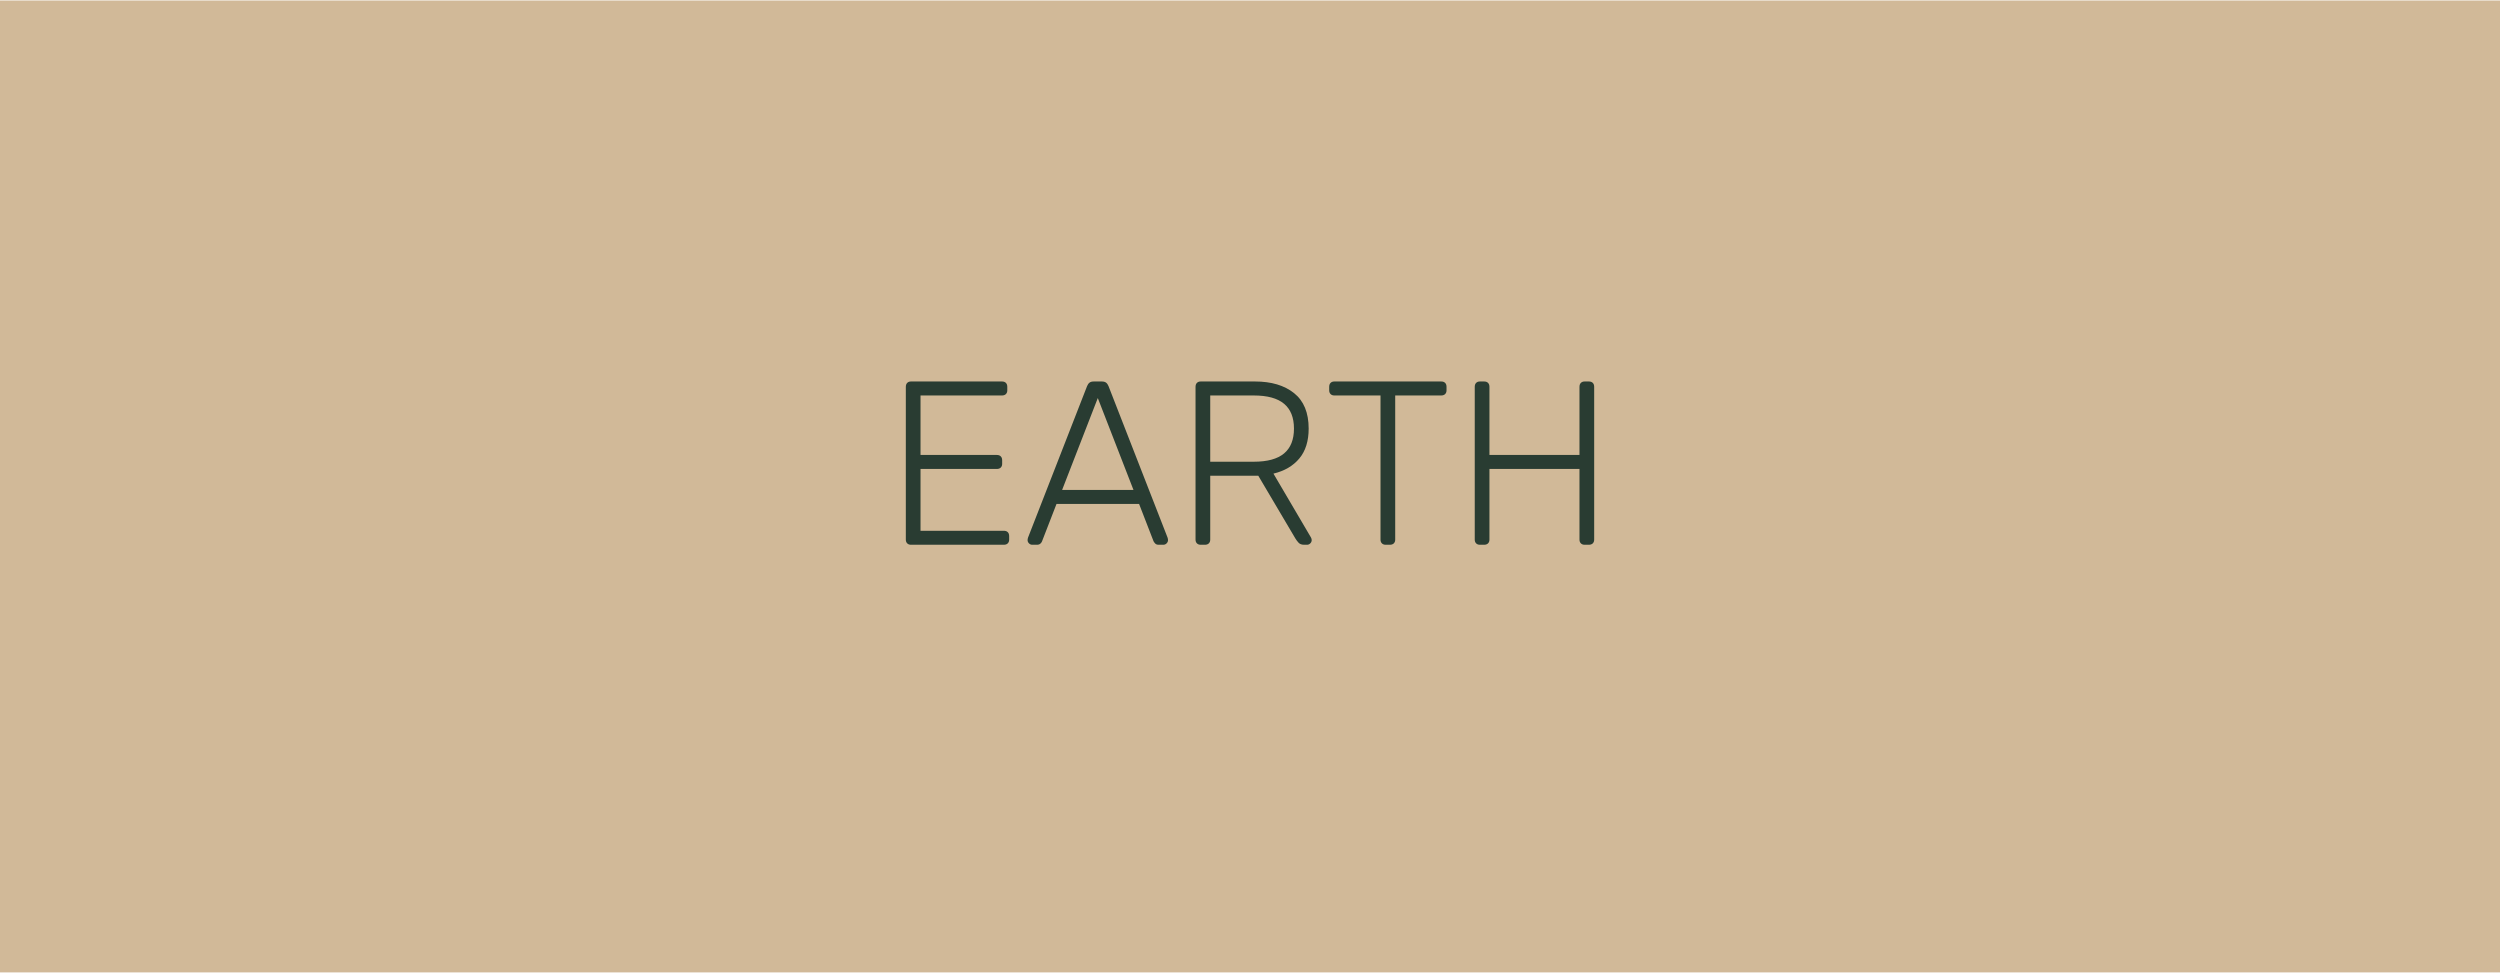
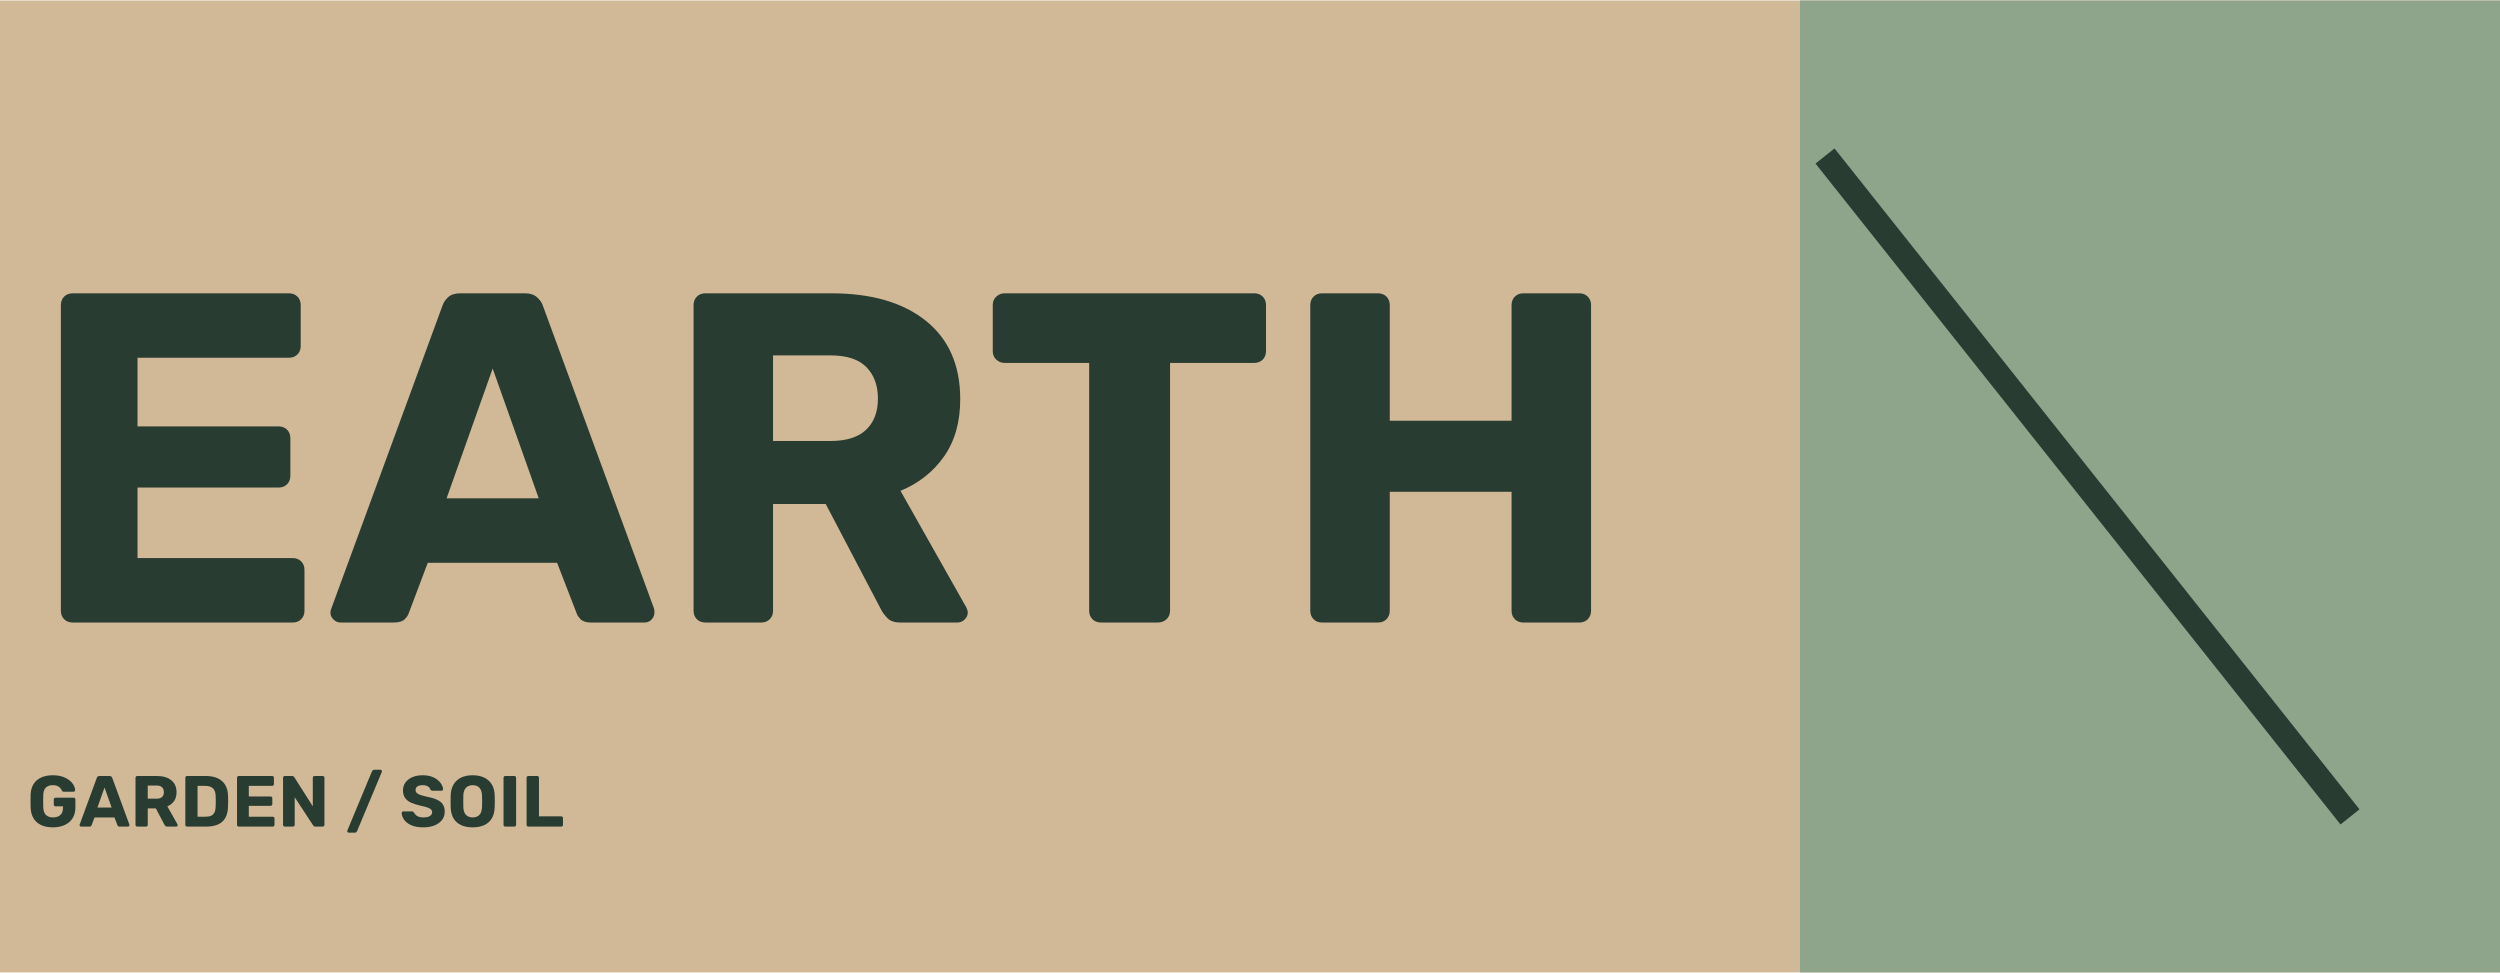
<svg xmlns="http://www.w3.org/2000/svg" width="2048" height="797" viewBox="0 0 463 180" role="img">
  <rect width="463" height="180" fill="#d1b998" />
+   <path d="M333.36 0H463V180H333.36Z" fill="#8ea58c" />
+   <path d="M337.99 28.8L435.22 151.2" stroke="#293c32" stroke-width="4.5" />
  <g fill="#293c32" aria-label="EARTH">
-     <path transform="translate(163.698 100.8) scale(0.432)" d="M51.400 0L11.600 0Q10.600 0 10-0.600Q9.400-1.200 9.400-2.200L9.400-2.200L9.400-67.700Q9.400-68.800 10-69.400Q10.600-70 11.600-70L11.600-70L50.600-70Q51.700-70 52.300-69.400Q52.900-68.800 52.900-67.700L52.900-67.700L52.900-66.200Q52.900-65.200 52.300-64.600Q51.700-64 50.600-64L50.600-64L15.700-64L15.700-38.500L48.400-38.500Q49.500-38.500 50.100-37.900Q50.700-37.300 50.700-36.200L50.700-36.200L50.700-34.700Q50.700-33.700 50.100-33.100Q49.500-32.500 48.400-32.500L48.400-32.500L15.700-32.500L15.700-6L51.400-6Q52.500-6 53.100-5.400Q53.700-4.800 53.700-3.700L53.700-3.700L53.700-2.200Q53.700-1.200 53.100-0.600Q52.500 0 51.400 0L51.400 0Z" />
-     <path transform="translate(189.272 100.8) scale(0.432)" d="M6.400 0L4.400 0Q3.600 0 3-0.600Q2.400-1.200 2.400-2L2.400-2Q2.400-2.500 2.600-3.100L2.600-3.100L27.900-68Q28.300-69 28.950-69.500Q29.600-70 30.800-70L30.800-70L34.200-70Q35.400-70 36.050-69.500Q36.700-69 37.100-68L37.100-68L62.400-3.100Q62.600-2.500 62.600-2L62.600-2Q62.600-1.200 62-0.600Q61.400 0 60.600 0L60.600 0L58.600 0Q57.600 0 57.100-0.550Q56.600-1.100 56.400-1.500L56.400-1.500L50.200-17.500L14.800-17.500L8.600-1.500Q8.500-1.100 7.950-0.550Q7.400 0 6.400 0L6.400 0ZM32.500-62.900L17.200-23.500L47.800-23.500L32.500-62.900Z" />
-     <path transform="translate(217.352 100.8) scale(0.432)" d="M13.400 0L11.600 0Q10.600 0 10-0.600Q9.400-1.200 9.400-2.200L9.400-2.200L9.400-67.700Q9.400-68.800 10-69.400Q10.600-70 11.600-70L11.600-70L34.900-70Q45.400-70 51.650-65Q57.900-60 57.900-49.800L57.900-49.800Q57.900-41.800 53.900-37Q49.900-32.200 42.800-30.500L42.800-30.500L58.900-3.100Q59.200-2.500 59.200-2L59.200-2Q59.200-1.200 58.600-0.600Q58 0 57.200 0L57.200 0L56 0Q54.400 0 53.600-0.850Q52.800-1.700 52.200-2.700L52.200-2.700L36.300-29.600L15.700-29.600L15.700-2.200Q15.700-1.200 15.100-0.600Q14.500 0 13.400 0L13.400 0ZM15.700-64L15.700-35.600L34.400-35.600Q43.100-35.600 47.350-39.150Q51.600-42.700 51.600-49.800L51.600-49.800Q51.600-56.900 47.350-60.450Q43.100-64 34.400-64L34.400-64L15.700-64Z" />
-     <path transform="translate(245 100.8) scale(0.432)" d="M28.700 0L26.900 0Q25.900 0 25.300-0.600Q24.700-1.200 24.700-2.200L24.700-2.200L24.700-64L4.900-64Q3.900-64 3.300-64.600Q2.700-65.200 2.700-66.200L2.700-66.200L2.700-67.700Q2.700-68.800 3.300-69.400Q3.900-70 4.900-70L4.900-70L50.700-70Q51.800-70 52.400-69.400Q53-68.800 53-67.700L53-67.700L53-66.200Q53-65.200 52.400-64.600Q51.800-64 50.700-64L50.700-64L31-64L31-2.200Q31-1.200 30.400-0.600Q29.800 0 28.700 0L28.700 0Z" />
-     <path transform="translate(269.062 100.8) scale(0.432)" d="M13.400 0L11.600 0Q10.600 0 10-0.600Q9.400-1.200 9.400-2.200L9.400-2.200L9.400-67.700Q9.400-68.800 10-69.400Q10.600-70 11.600-70L11.600-70L13.400-70Q14.500-70 15.100-69.400Q15.700-68.800 15.700-67.700L15.700-67.700L15.700-38.500L54.300-38.500L54.300-67.700Q54.300-68.800 54.900-69.400Q55.500-70 56.500-70L56.500-70L58.300-70Q59.400-70 60-69.400Q60.600-68.800 60.600-67.700L60.600-67.700L60.600-2.200Q60.600-1.200 60-0.600Q59.400 0 58.300 0L58.300 0L56.500 0Q55.500 0 54.900-0.600Q54.300-1.200 54.300-2.200L54.300-2.200L54.300-32.500L15.700-32.500L15.700-2.200Q15.700-1.200 15.100-0.600Q14.500 0 13.400 0L13.400 0Z" />
+     <path transform="translate(5 115.2) scale(0.871)" d="M56.500 0L9.700 0Q8.600 0 7.900-0.700Q7.200-1.400 7.200-2.500L7.200-2.500L7.200-67.500Q7.200-68.600 7.900-69.300Q8.600-70 9.700-70L9.700-70L55.700-70Q56.800-70 57.500-69.300Q58.200-68.600 58.200-67.500L58.200-67.500L58.200-58.800Q58.200-57.700 57.500-57Q56.800-56.300 55.700-56.300L55.700-56.300L23.500-56.300L23.500-41.700L53.500-41.700Q54.600-41.700 55.300-41Q56-40.300 56-39.200L56-39.200L56-31.200Q56-30.100 55.300-29.400Q54.600-28.700 53.500-28.700L53.500-28.700L23.500-28.700L23.500-13.700L56.500-13.700Q57.600-13.700 58.300-13Q59-12.300 59-11.200L59-11.200L59-2.500Q59-1.400 58.300-0.700Q57.600 0 56.500 0L56.500 0Z" />
+     <path transform="translate(60.322 115.2) scale(0.871)" d="M14.500 0L3.100 0Q2.300 0 1.650-0.650Q1-1.300 1-2.100L1-2.100Q1-2.600 1.200-3L1.200-3L24.800-67.300Q25.100-68.300 26-69.150Q26.900-70 28.600-70L28.600-70L42.400-70Q44-70 44.950-69.150Q45.900-68.300 46.200-67.300L46.200-67.300L69.800-3Q69.900-2.600 69.900-2.100L69.900-2.100Q69.900-1.300 69.300-0.650Q68.700 0 67.800 0L67.800 0L56.400 0Q54.900 0 54.200-0.700Q53.500-1.400 53.300-2.100L53.300-2.100L49.200-12.700L21.700-12.700L17.700-2.100Q17.500-1.400 16.800-0.700Q16.100 0 14.500 0L14.500 0ZM35.500-54L25.700-26.400L45.300-26.400L35.500-54Z" />
+     <path transform="translate(122.178 115.2) scale(0.871)" d="M21.600 0L9.700 0Q8.600 0 7.900-0.700Q7.200-1.400 7.200-2.500L7.200-2.500L7.200-67.500Q7.200-68.600 7.900-69.300Q8.600-70 9.700-70L9.700-70L36.500-70Q49.300-70 56.600-64.150Q63.900-58.300 63.900-47.500L63.900-47.500Q63.900-40.200 60.450-35.300Q57-30.400 51.200-28L51.200-28L65.200-3.200Q65.500-2.600 65.500-2.100L65.500-2.100Q65.500-1.300 64.850-0.650Q64.200 0 63.300 0L63.300 0L51.200 0Q49.300 0 48.400-0.950Q47.500-1.900 47.100-2.700L47.100-2.700L35.300-25.200L24.100-25.200L24.100-2.500Q24.100-1.400 23.400-0.700Q22.700 0 21.600 0L21.600 0ZM24.100-56.800L24.100-38.600L36.300-38.600Q41.400-38.600 43.900-41Q46.400-43.400 46.400-47.600L46.400-47.600Q46.400-51.800 43.950-54.300Q41.500-56.800 36.300-56.800L36.300-56.800L24.100-56.800Z" />
+     <path transform="translate(182.03 115.2) scale(0.871)" d="M37.200 0L25.100 0Q24 0 23.300-0.700Q22.600-1.400 22.600-2.500L22.600-2.500L22.600-55.200L4.600-55.200Q3.600-55.200 2.850-55.900Q2.100-56.600 2.100-57.700L2.100-57.700L2.100-67.500Q2.100-68.600 2.850-69.300Q3.600-70 4.600-70L4.600-70L57.700-70Q58.800-70 59.500-69.300Q60.200-68.600 60.200-67.500L60.200-67.500L60.200-57.700Q60.200-56.600 59.500-55.900Q58.800-55.200 57.700-55.200L57.700-55.200L39.800-55.200L39.800-2.500Q39.800-1.400 39.050-0.700Q38.300 0 37.200 0L37.200 0Z" />
+     <path transform="translate(236.393 115.2) scale(0.871)" d="M21.600 0L9.700 0Q8.600 0 7.900-0.700Q7.200-1.400 7.200-2.500L7.200-2.500L7.200-67.500Q7.200-68.600 7.900-69.300Q8.600-70 9.700-70L9.700-70L21.600-70Q22.700-70 23.400-69.300Q24.100-68.600 24.100-67.500L24.100-67.500L24.100-42.900L50-42.900L50-67.500Q50-68.600 50.700-69.300Q51.400-70 52.500-70L52.500-70L64.400-70Q65.500-70 66.200-69.300Q66.900-68.600 66.900-67.500L66.900-67.500L66.900-2.500Q66.900-1.400 66.200-0.700Q65.500 0 64.400 0L64.400 0L52.500 0Q51.400 0 50.700-0.700Q50-1.400 50-2.500L50-2.500L50-27.800L24.100-27.800L24.100-2.500Q24.100-1.400 23.400-0.700Q22.700 0 21.600 0L21.600 0Z" />
+   </g>
+   <g fill="#293c32" aria-label="GARDEN / SOIL">
+     <path transform="translate(5 153) scale(0.134)" d="M35.700 1L35.700 1Q26.200 1 19.500-2.150Q12.800-5.300 9.100-11.350Q5.400-17.400 5-26.100L5-26.100Q4.900-30.300 4.900-35.200Q4.900-40.100 5-44.500L5-44.500Q5.400-53 9.100-58.900Q12.800-64.800 19.600-67.900Q26.400-71 35.700-71L35.700-71Q43.100-71 48.800-69.100Q54.500-67.200 58.400-64.150Q62.300-61.100 64.350-57.450Q66.400-53.800 66.500-50.300L66.500-50.300Q66.500-49.400 65.850-48.800Q65.200-48.200 64.300-48.200L64.300-48.200L50.800-48.200Q49.800-48.200 49.250-48.600Q48.700-49 48.200-49.700L48.200-49.700Q47.600-51.300 46.150-53.100Q44.700-54.900 42.200-56.100Q39.700-57.300 35.700-57.300L35.700-57.300Q29.700-57.300 26.250-54.150Q22.800-51 22.500-44L22.500-44Q22.200-35.400 22.500-26.600L22.500-26.600Q22.800-19.200 26.400-15.950Q30-12.700 35.900-12.700L35.900-12.700Q39.900-12.700 43-14.050Q46.100-15.400 47.900-18.300Q49.700-21.200 49.700-25.800L49.700-25.800L49.700-28L39.500-28Q38.400-28 37.700-28.750Q37-29.500 37-30.600L37-30.600L37-37.500Q37-38.600 37.700-39.300Q38.400-40 39.500-40L39.500-40L64.400-40Q65.500-40 66.200-39.300Q66.900-38.600 66.900-37.500L66.900-37.500L66.900-26.300Q66.900-17.700 63.050-11.600Q59.200-5.500 52.150-2.250Q45.100 1 35.700 1Z" />
+     <path transform="translate(14.6 153) scale(0.134)" d="M14.500 0L3.100 0Q2.300 0 1.650-0.650Q1-1.300 1-2.100L1-2.100Q1-2.600 1.200-3L1.200-3L24.800-67.300Q25.100-68.300 26-69.150Q26.900-70 28.600-70L28.600-70L42.400-70Q44-70 44.950-69.150Q45.900-68.300 46.200-67.300L46.200-67.300L69.800-3Q69.900-2.600 69.900-2.100L69.900-2.100Q69.900-1.300 69.300-0.650Q68.700 0 67.800 0L67.800 0L56.400 0Q54.900 0 54.200-0.700Q53.500-1.400 53.300-2.100L53.300-2.100L49.200-12.700L21.700-12.700L17.700-2.100Q17.500-1.400 16.800-0.700Q16.100 0 14.500 0L14.500 0ZM35.500-54L25.700-26.400L45.300-26.400L35.500-54Z" />
+     <path transform="translate(24.133 153) scale(0.134)" d="M21.600 0L9.700 0Q8.600 0 7.900-0.700Q7.200-1.400 7.200-2.500L7.200-2.500L7.200-67.500Q7.200-68.600 7.900-69.300Q8.600-70 9.700-70L9.700-70L36.500-70Q49.300-70 56.600-64.150Q63.900-58.300 63.900-47.500L63.900-47.500Q63.900-40.200 60.450-35.300Q57-30.400 51.200-28L51.200-28L65.200-3.200Q65.500-2.600 65.500-2.100L65.500-2.100Q65.500-1.300 64.850-0.650Q64.200 0 63.300 0L63.300 0L51.200 0Q49.300 0 48.400-0.950Q47.500-1.900 47.100-2.700L47.100-2.700L35.300-25.200L24.100-25.200L24.100-2.500Q24.100-1.400 23.400-0.700Q22.700 0 21.600 0L21.600 0ZM24.100-56.800L24.100-38.600L36.300-38.600Q41.400-38.600 43.900-41Q46.400-43.400 46.400-47.600L46.400-47.600Q46.400-51.800 43.950-54.300Q41.500-56.800 36.300-56.800L36.300-56.800L24.100-56.800Z" />
+     <path transform="translate(33.358 153) scale(0.134)" d="M35.700 0L9.700 0Q8.600 0 7.900-0.700Q7.200-1.400 7.200-2.500L7.200-2.500L7.200-67.500Q7.200-68.600 7.900-69.300Q8.600-70 9.700-70L9.700-70L35.200-70Q45.100-70 51.900-66.850Q58.700-63.700 62.350-57.650Q66-51.600 66.200-42.700L66.200-42.700Q66.400-38.300 66.400-35Q66.400-31.700 66.200-27.400L66.200-27.400Q65.900-18.100 62.450-12Q59-5.900 52.300-2.950Q45.600 0 35.700 0L35.700 0ZM24.100-56.300L24.100-13.700L35.200-13.700Q39.900-13.700 42.900-15.100Q45.900-16.500 47.450-19.550Q49-22.600 49.100-27.600L49.100-27.600Q49.200-30.500 49.250-32.800Q49.300-35.100 49.250-37.400Q49.200-39.700 49.100-42.500L49.100-42.500Q48.900-49.600 45.350-52.950Q41.800-56.300 34.700-56.300L34.700-56.300L24.100-56.300Z" />
+     <path transform="translate(42.931 153) scale(0.134)" d="M56.500 0L9.700 0Q8.600 0 7.900-0.700Q7.200-1.400 7.200-2.500L7.200-2.500L7.200-67.500Q7.200-68.600 7.900-69.300Q8.600-70 9.700-70L9.700-70L55.700-70Q56.800-70 57.500-69.300Q58.200-68.600 58.200-67.500L58.200-67.500L58.200-58.800Q58.200-57.700 57.500-57Q56.800-56.300 55.700-56.300L55.700-56.300L23.500-56.300L23.500-41.700L53.500-41.700Q54.600-41.700 55.300-41Q56-40.300 56-39.200L56-39.200L56-31.200Q56-30.100 55.300-29.400Q54.600-28.700 53.500-28.700L53.500-28.700L23.500-28.700L23.500-13.700L56.500-13.700Q57.600-13.700 58.300-13Q59-12.300 59-11.200L59-11.200L59-2.500Q59-1.400 58.300-0.700Q57.600 0 56.500 0L56.500 0Z" />
+     <path transform="translate(51.457 153) scale(0.134)" d="M20.700 0L9.700 0Q8.600 0 7.900-0.700Q7.200-1.400 7.200-2.500L7.200-2.500L7.200-67.500Q7.200-68.600 7.900-69.300Q8.600-70 9.700-70L9.700-70L19.600-70Q21.100-70 21.850-69.250Q22.600-68.500 22.800-68.200L22.800-68.200L48.300-28.100L48.300-67.500Q48.300-68.600 49-69.300Q49.700-70 50.800-70L50.800-70L61.900-70Q63-70 63.700-69.300Q64.400-68.600 64.400-67.500L64.400-67.500L64.400-2.500Q64.400-1.500 63.700-0.750Q63 0 61.900 0L61.900 0L52 0Q50.400 0 49.700-0.750Q49-1.500 48.700-1.800L48.700-1.800L23.300-40.600L23.300-2.500Q23.300-1.400 22.550-0.700Q21.800 0 20.700 0L20.700 0Z" />
+     <path transform="translate(61.071 153) scale(0.134)" d="" />
+     <path transform="translate(63.985 153) scale(0.134)" d="M12.700 8.400L4.500 8.400Q3.600 8.400 3 7.750Q2.400 7.100 2.400 6.300L2.400 6.300Q2.400 5.800 2.600 5.300L2.600 5.300L36.500-76.200Q36.900-77 37.650-77.800Q38.400-78.600 39.900-78.600L39.900-78.600L48.300-78.600Q49.200-78.600 49.800-77.950Q50.400-77.300 50.400-76.500L50.400-76.500Q50.400-76.100 50.200-75.500L50.200-75.500L16.100 6Q15.800 6.800 15 7.600Q14.200 8.400 12.700 8.400L12.700 8.400Z" />
+     <path transform="translate(71.061 153) scale(0.134)" d="" />
+     <path transform="translate(73.974 153) scale(0.134)" d="M32.800 1L32.800 1Q23 1 16.500-1.850Q10-4.700 6.650-9.250Q3.300-13.800 3.100-18.900L3.100-18.900Q3.100-19.700 3.750-20.350Q4.400-21 5.300-21L5.300-21L16.900-21Q18.300-21 19-20.500Q19.700-20 20.300-19.200L20.300-19.200Q21.100-17.600 22.600-16.100Q24.100-14.600 26.600-13.650Q29.100-12.700 32.800-12.700L32.800-12.700Q39-12.700 42.100-14.650Q45.200-16.600 45.200-19.900L45.200-19.900Q45.200-22.300 43.550-23.850Q41.900-25.400 38.250-26.600Q34.600-27.800 28.500-29.100L28.500-29.100Q20.900-30.800 15.650-33.300Q10.400-35.800 7.650-39.900Q4.900-44 4.900-50.200L4.900-50.200Q4.900-56.200 8.250-60.900Q11.600-65.600 17.750-68.300Q23.900-71 32.200-71L32.200-71Q39-71 44.200-69.200Q49.400-67.400 52.950-64.450Q56.500-61.500 58.350-58.150Q60.200-54.800 60.300-51.700L60.300-51.700Q60.300-50.900 59.700-50.250Q59.100-49.600 58.200-49.600L58.200-49.600L45.900-49.600Q44.900-49.600 44.100-50Q43.300-50.400 42.700-51.300L42.700-51.300Q42.200-53.800 39.400-55.550Q36.600-57.300 32.200-57.300L32.200-57.300Q27.600-57.300 24.950-55.650Q22.300-54 22.300-50.600L22.300-50.600Q22.300-48.300 23.700-46.750Q25.100-45.200 28.400-44Q31.700-42.800 37.300-41.500L37.300-41.500Q46.200-39.800 51.800-37.250Q57.400-34.700 60-30.700Q62.600-26.700 62.600-20.700L62.600-20.700Q62.600-13.900 58.800-9.050Q55-4.200 48.300-1.600Q41.600 1 32.800 1Z" />
+     <path transform="translate(82.796 153) scale(0.134)" d="M35.400 1L35.400 1Q26.200 1 19.550-2Q12.900-5 9.150-11.050Q5.400-17.100 5-26.300L5-26.300Q4.900-30.500 4.900-34.800Q4.900-39.100 5-43.500L5-43.500Q5.400-52.500 9.200-58.650Q13-64.800 19.700-67.900Q26.400-71 35.400-71L35.400-71Q44.300-71 51.050-67.900Q57.800-64.800 61.650-58.650Q65.500-52.500 65.800-43.500L65.800-43.500Q66-39.100 66-34.800Q66-30.500 65.800-26.300L65.800-26.300Q65.400-17.100 61.650-11.050Q57.900-5 51.200-2Q44.500 1 35.400 1ZM35.400-12.700L35.400-12.700Q41-12.700 44.500-16.050Q48-19.400 48.300-26.800L48.300-26.800Q48.500-31.200 48.500-35.050Q48.500-38.900 48.300-43.200L48.300-43.200Q48.100-48.100 46.400-51.250Q44.700-54.400 41.900-55.850Q39.100-57.300 35.400-57.300L35.400-57.300Q31.800-57.300 28.950-55.850Q26.100-54.400 24.400-51.250Q22.700-48.100 22.500-43.200L22.500-43.200Q22.400-38.900 22.400-35.050Q22.400-31.200 22.500-26.800L22.500-26.800Q22.800-19.400 26.300-16.050Q29.800-12.700 35.400-12.700Z" />
+     <path transform="translate(92.289 153) scale(0.134)" d="M22.100 0L9.700 0Q8.600 0 7.900-0.700Q7.200-1.400 7.200-2.500L7.200-2.500L7.200-67.500Q7.200-68.600 7.900-69.300Q8.600-70 9.700-70L9.700-70L22.100-70Q23.100-70 23.850-69.300Q24.600-68.600 24.600-67.500L24.600-67.500L24.600-2.500Q24.600-1.400 23.850-0.700Q23.100 0 22.100 0L22.100 0Z" />
+     <path transform="translate(96.559 153) scale(0.134)" d="M55 0L9.700 0Q8.600 0 7.900-0.700Q7.200-1.400 7.200-2.500L7.200-2.500L7.200-67.500Q7.200-68.600 7.900-69.300Q8.600-70 9.700-70L9.700-70L21.900-70Q22.900-70 23.600-69.300Q24.300-68.600 24.300-67.500L24.300-67.500L24.300-14.200L55-14.200Q56.100-14.200 56.800-13.500Q57.500-12.800 57.500-11.700L57.500-11.700L57.500-2.500Q57.500-1.400 56.800-0.700Q56.100 0 55 0L55 0Z" />
  </g>
</svg>
